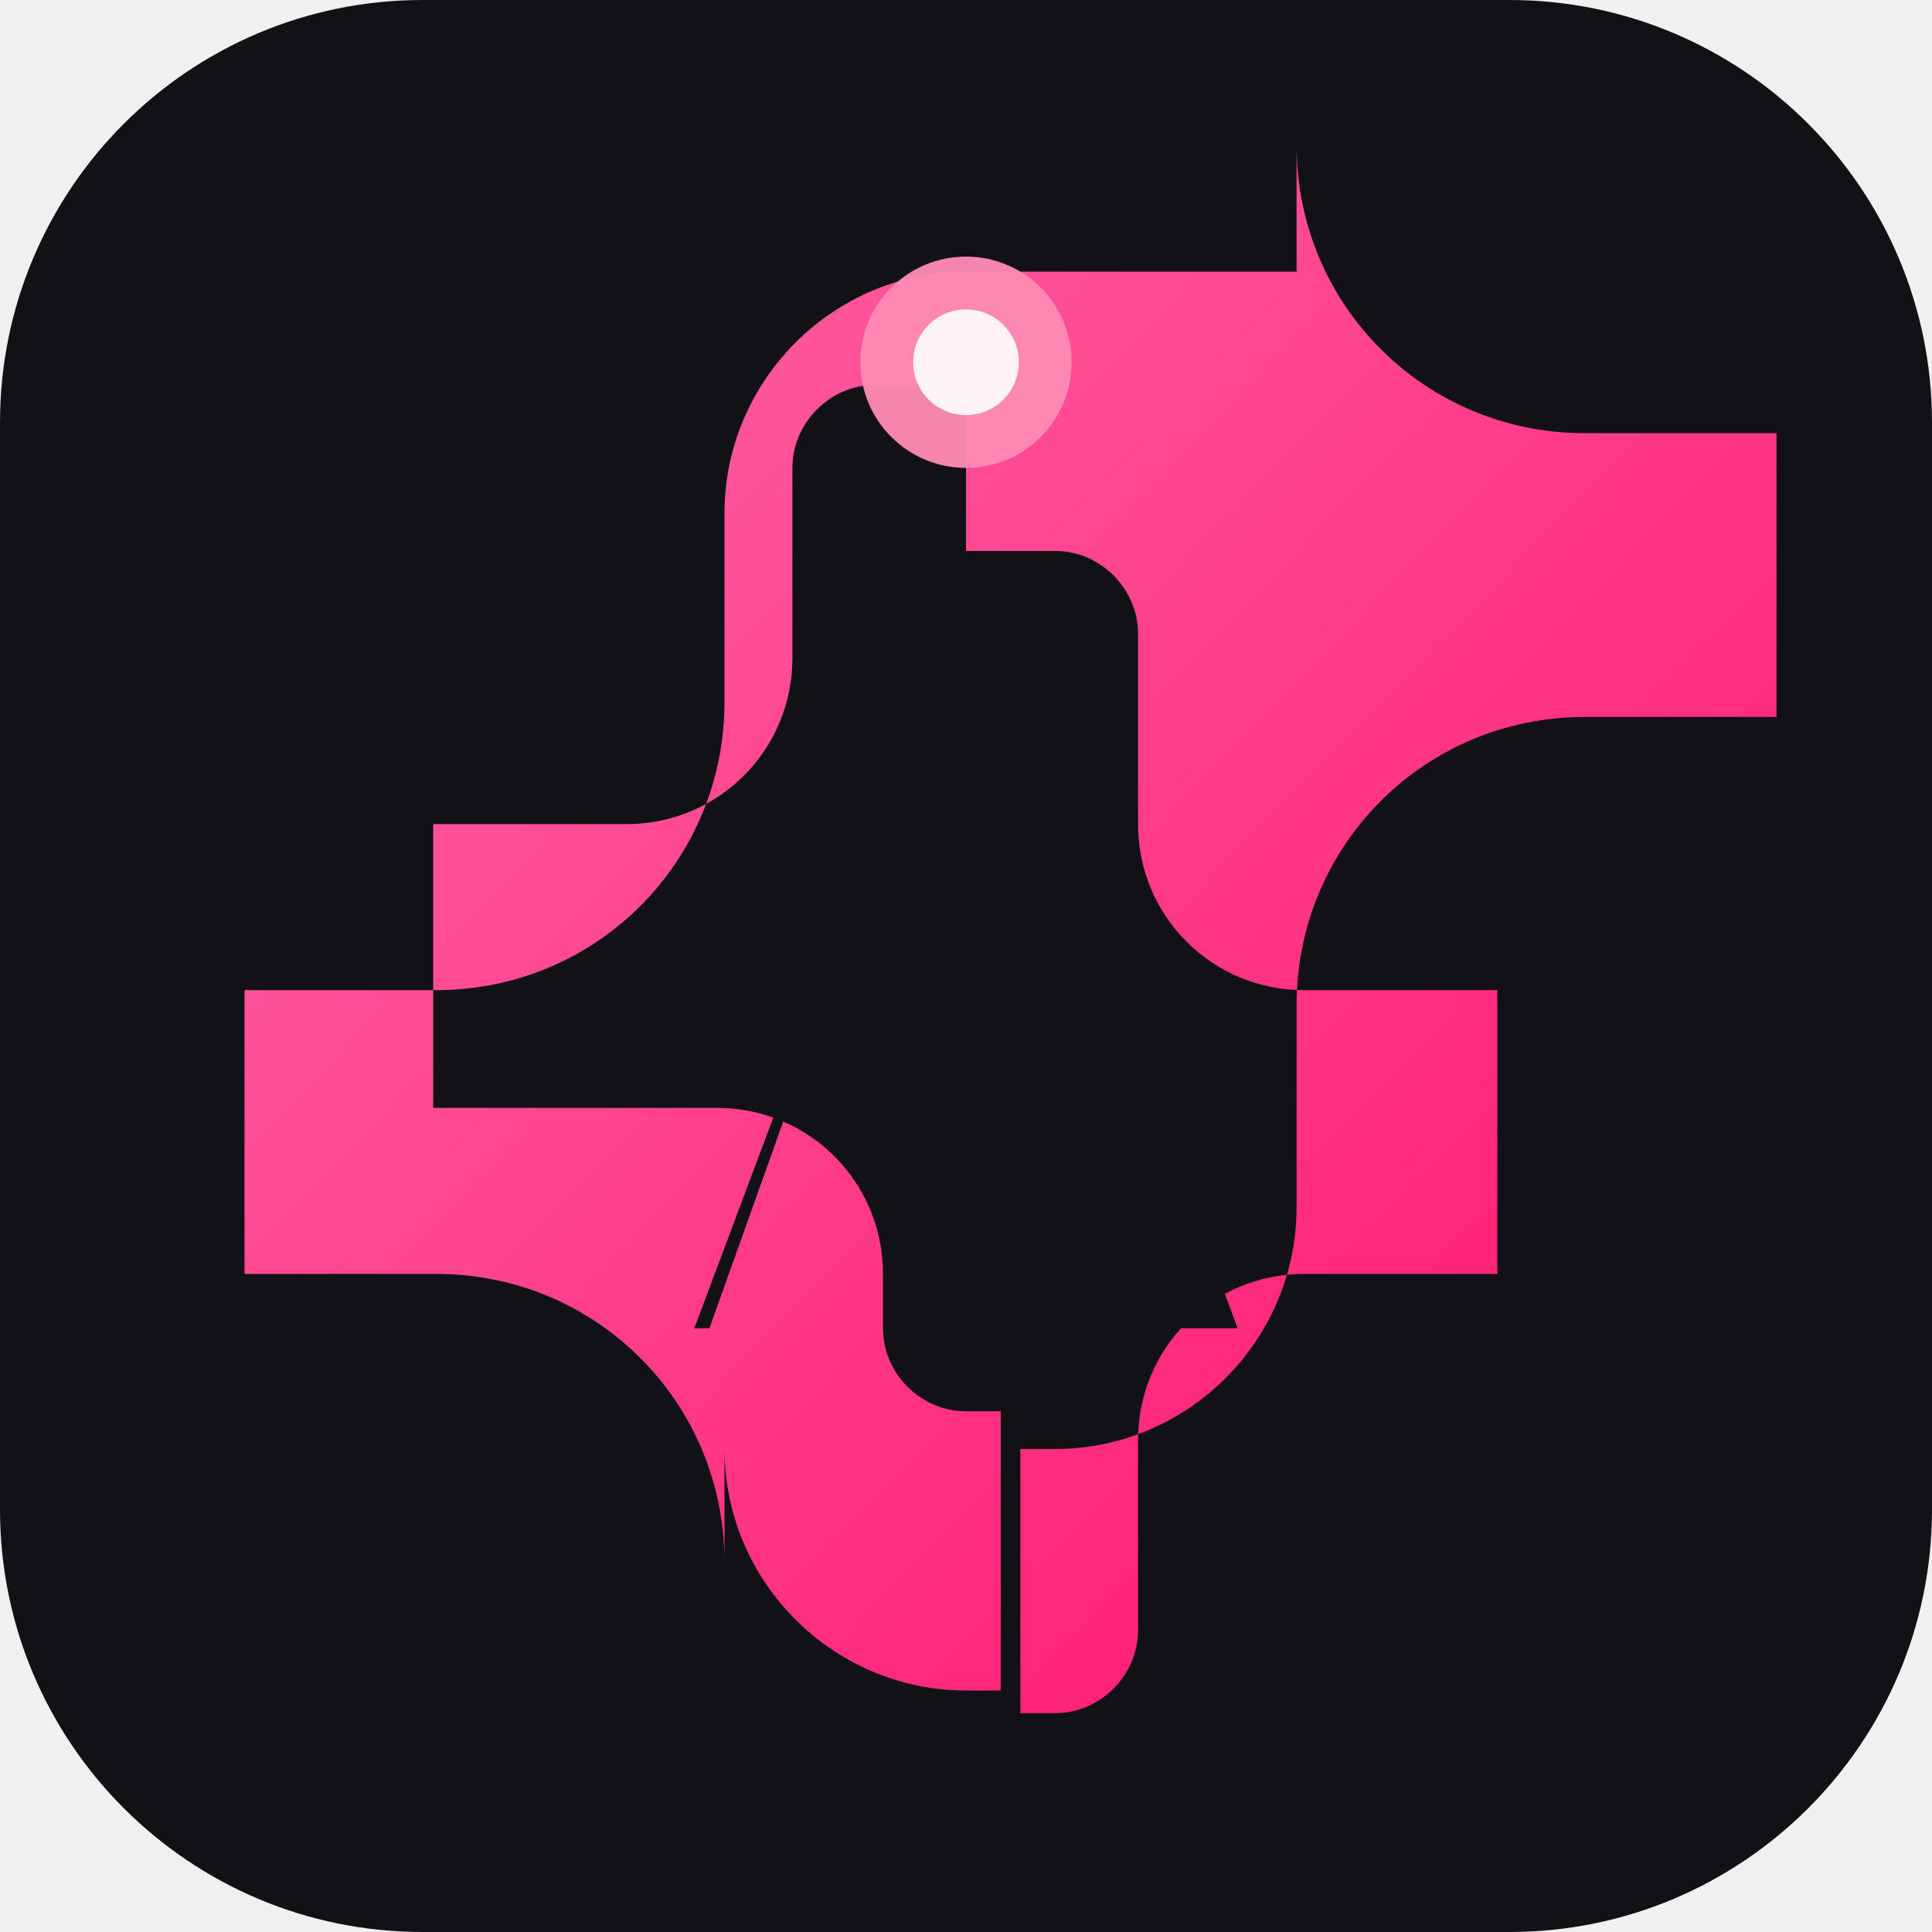
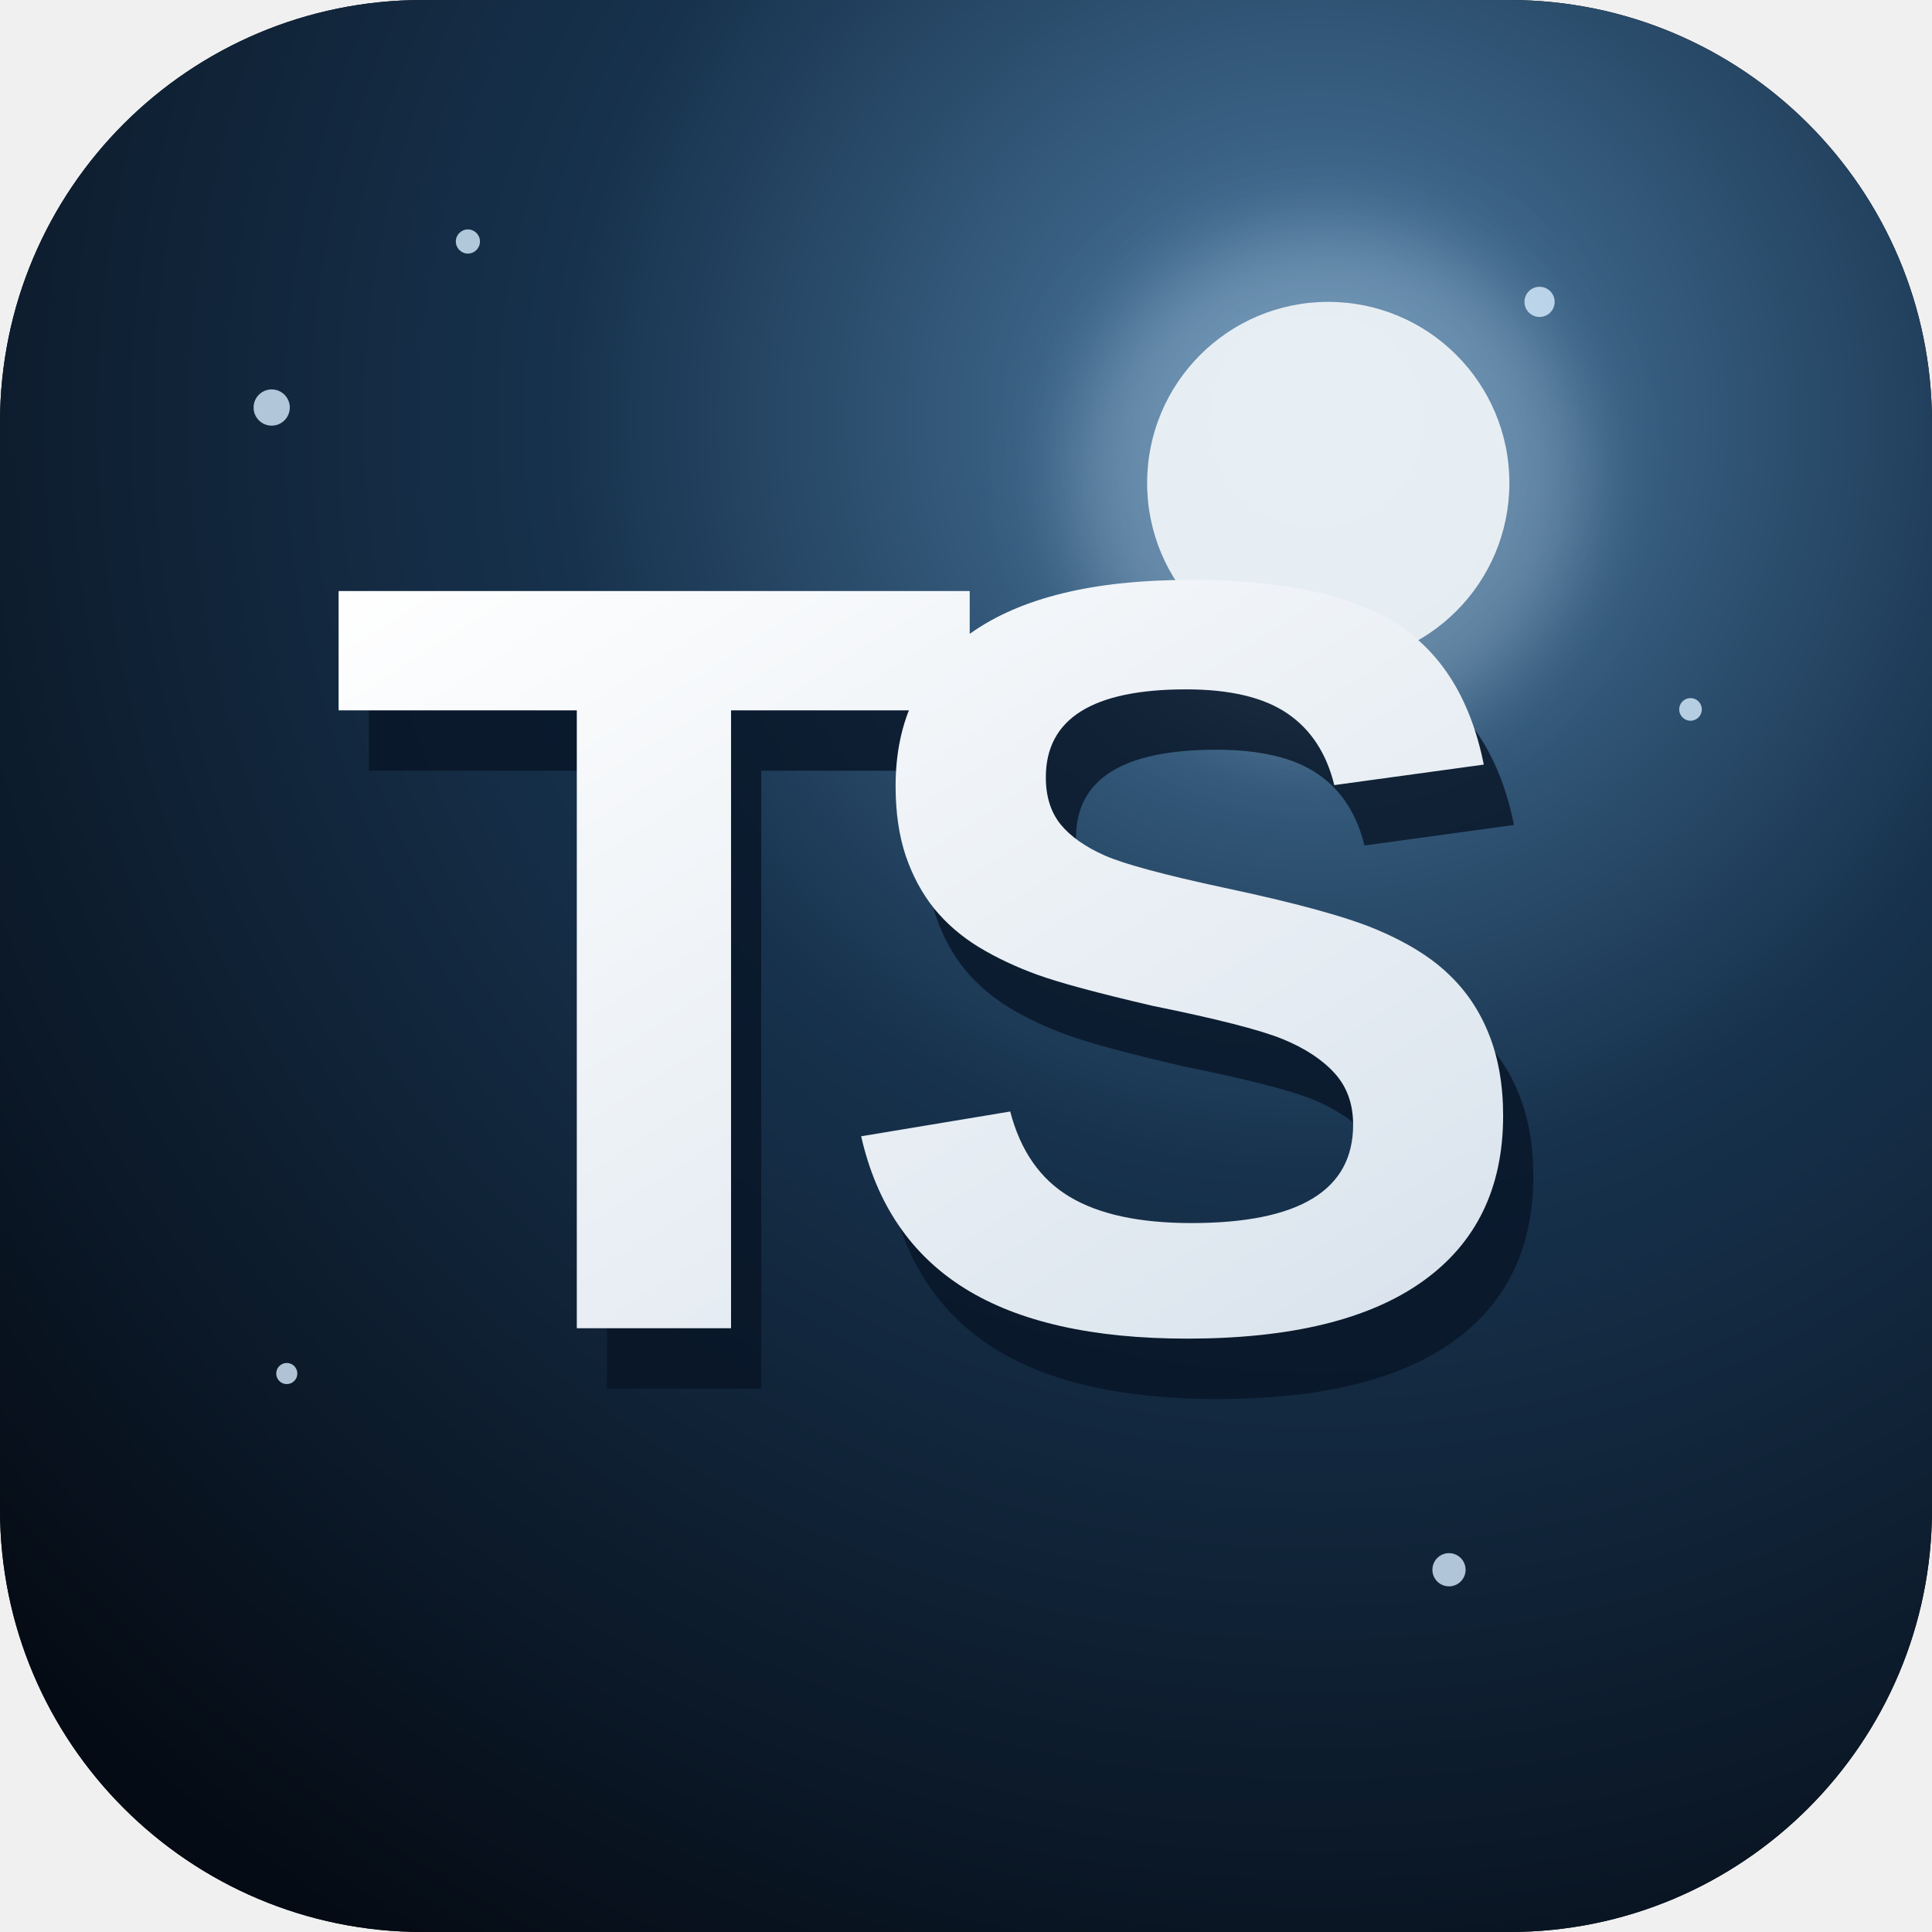
- <svg xmlns="http://www.w3.org/2000/svg" viewBox="0 0 128 128" role="img" aria-label="Arch logo favicon">
+ <svg xmlns="http://www.w3.org/2000/svg" viewBox="0 0 128 128" role="img" aria-label="TheySix logo favicon">
  <defs>
-     <linearGradient id="archPink" x1="0" x2="1" y1="0" y2="1">
-       <stop offset="0%" stop-color="#ff6baa" />
-       <stop offset="100%" stop-color="#ff0f68" />
+     <radialGradient id="sky" cx="68%" cy="22%" r="92%">
+       <stop offset="0" stop-color="#4f7ea5" />
+       <stop offset="0.42" stop-color="#17324d" />
+       <stop offset="1" stop-color="#050b14" />
+     </radialGradient>
+     <linearGradient id="mark" x1="0" y1="0" x2="1" y2="1">
+       <stop offset="0" stop-color="#fff" />
+       <stop offset="1" stop-color="#d8e2ec" />
    </linearGradient>
+     <filter id="glow" x="-30%" y="-30%" width="160%" height="160%">
+       <feGaussianBlur stdDeviation="2.5" />
+     </filter>
  </defs>
-   <rect width="128" height="128" rx="28" fill="#111116" />
-   <path d="M64 18c-8.8 0-16 7.2-16 16v12.5c0 10.6-8.5 19.1-19.1 19.1H16.2v18.8h12.7c10.6 0 19.1 8.5 19.1 19.1V96c0 8.8 7.2 16 16 16h2.3v-18.5h-2.3c-3 0-5.5-2.5-5.5-5.5V84.4c0-6.1-4.9-11-11-11H28.7V54.6h12.8c6.1 0 11-4.9 11-11V31c0-3 2.5-5.5 5.5-5.5h5.9V18zm0 0v18.5h5.9c3 0 5.5 2.5 5.5 5.5v12.6c0 6.1 4.9 11 11 11h12.8v18.8h-12.8c-6.1 0-11 4.9-11 11v12.6c0 3-2.5 5.5-5.5 5.5h-2.3V96h2.3c8.8 0 16-7.2 16-16V66.6c0-10.6 8.5-19.1 19.1-19.1h12.7V28.7h-12.7c-10.6 0-19.1-8.5-19.1-19.1V18H64z" fill="url(#archPink)" />
-   <path d="M64 40 82 88h-13l-5-14h-12l-5 14H46L64 40zm-4.5 23h9l-4.5-12.5L59.5 63z" fill="#111116" />
-   <circle cx="64" cy="24" r="7" fill="#ff8ab4" opacity="0.95" />
-   <circle cx="64" cy="24" r="3.5" fill="#fff" opacity="0.9" />
+   <rect width="128" height="128" rx="28" fill="#050b14" />
+   <rect width="128" height="128" rx="28" fill="url(#sky)" />
+   <g fill="#d8edff" opacity=".8">
+     <circle cx="18" cy="27" r="1.2" />
+     <circle cx="31" cy="16" r=".8" />
+     <circle cx="102" cy="20" r="1" />
+     <circle cx="112" cy="47" r=".75" />
+     <circle cx="19" cy="91" r=".7" />
+     <circle cx="96" cy="104" r="1.1" />
+   </g>
+   <circle cx="88" cy="32" r="17" fill="#dceeff" opacity=".25" filter="url(#glow)" />
+   <circle cx="88" cy="32" r="12" fill="#f4f8fb" opacity=".9" />
+   <text x="64" y="92" text-anchor="middle" font-family="Arial, Helvetica, sans-serif" font-size="71" font-weight="900" letter-spacing="-10" fill="#071426" opacity=".8">TS</text>
+   <text x="62" y="88" text-anchor="middle" font-family="Arial, Helvetica, sans-serif" font-size="71" font-weight="900" letter-spacing="-10" fill="url(#mark)">TS</text>
</svg>
